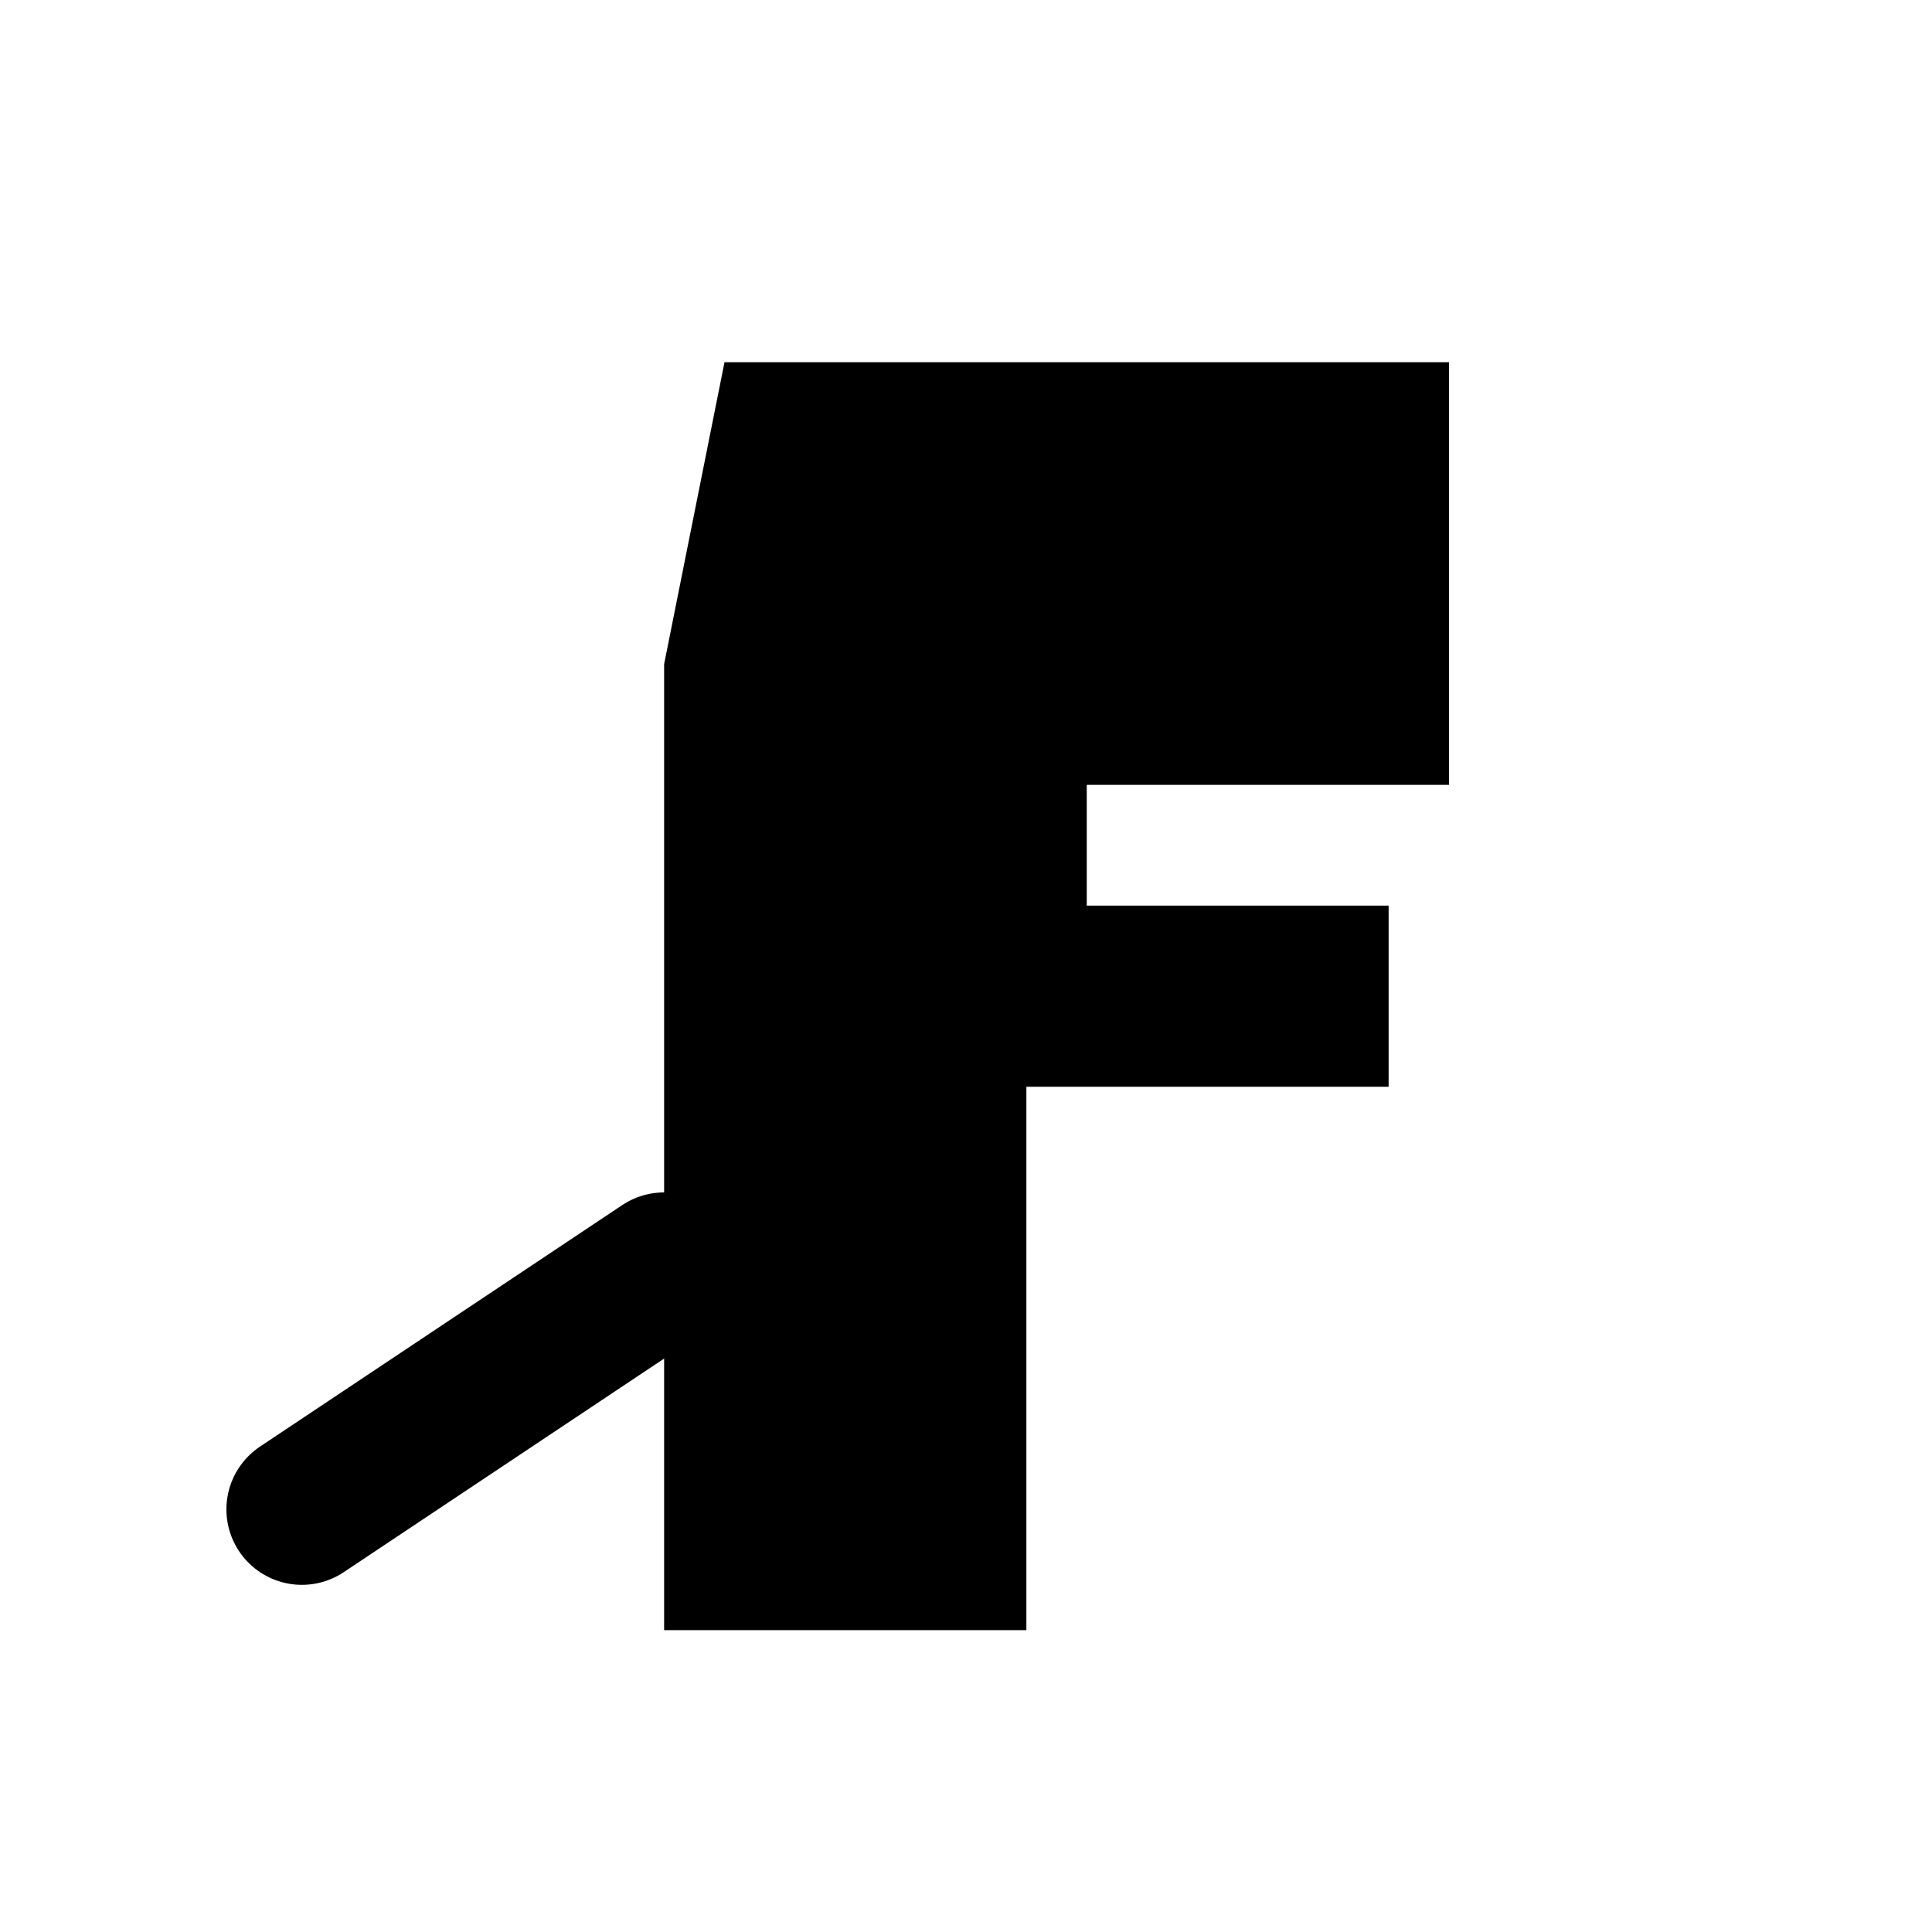
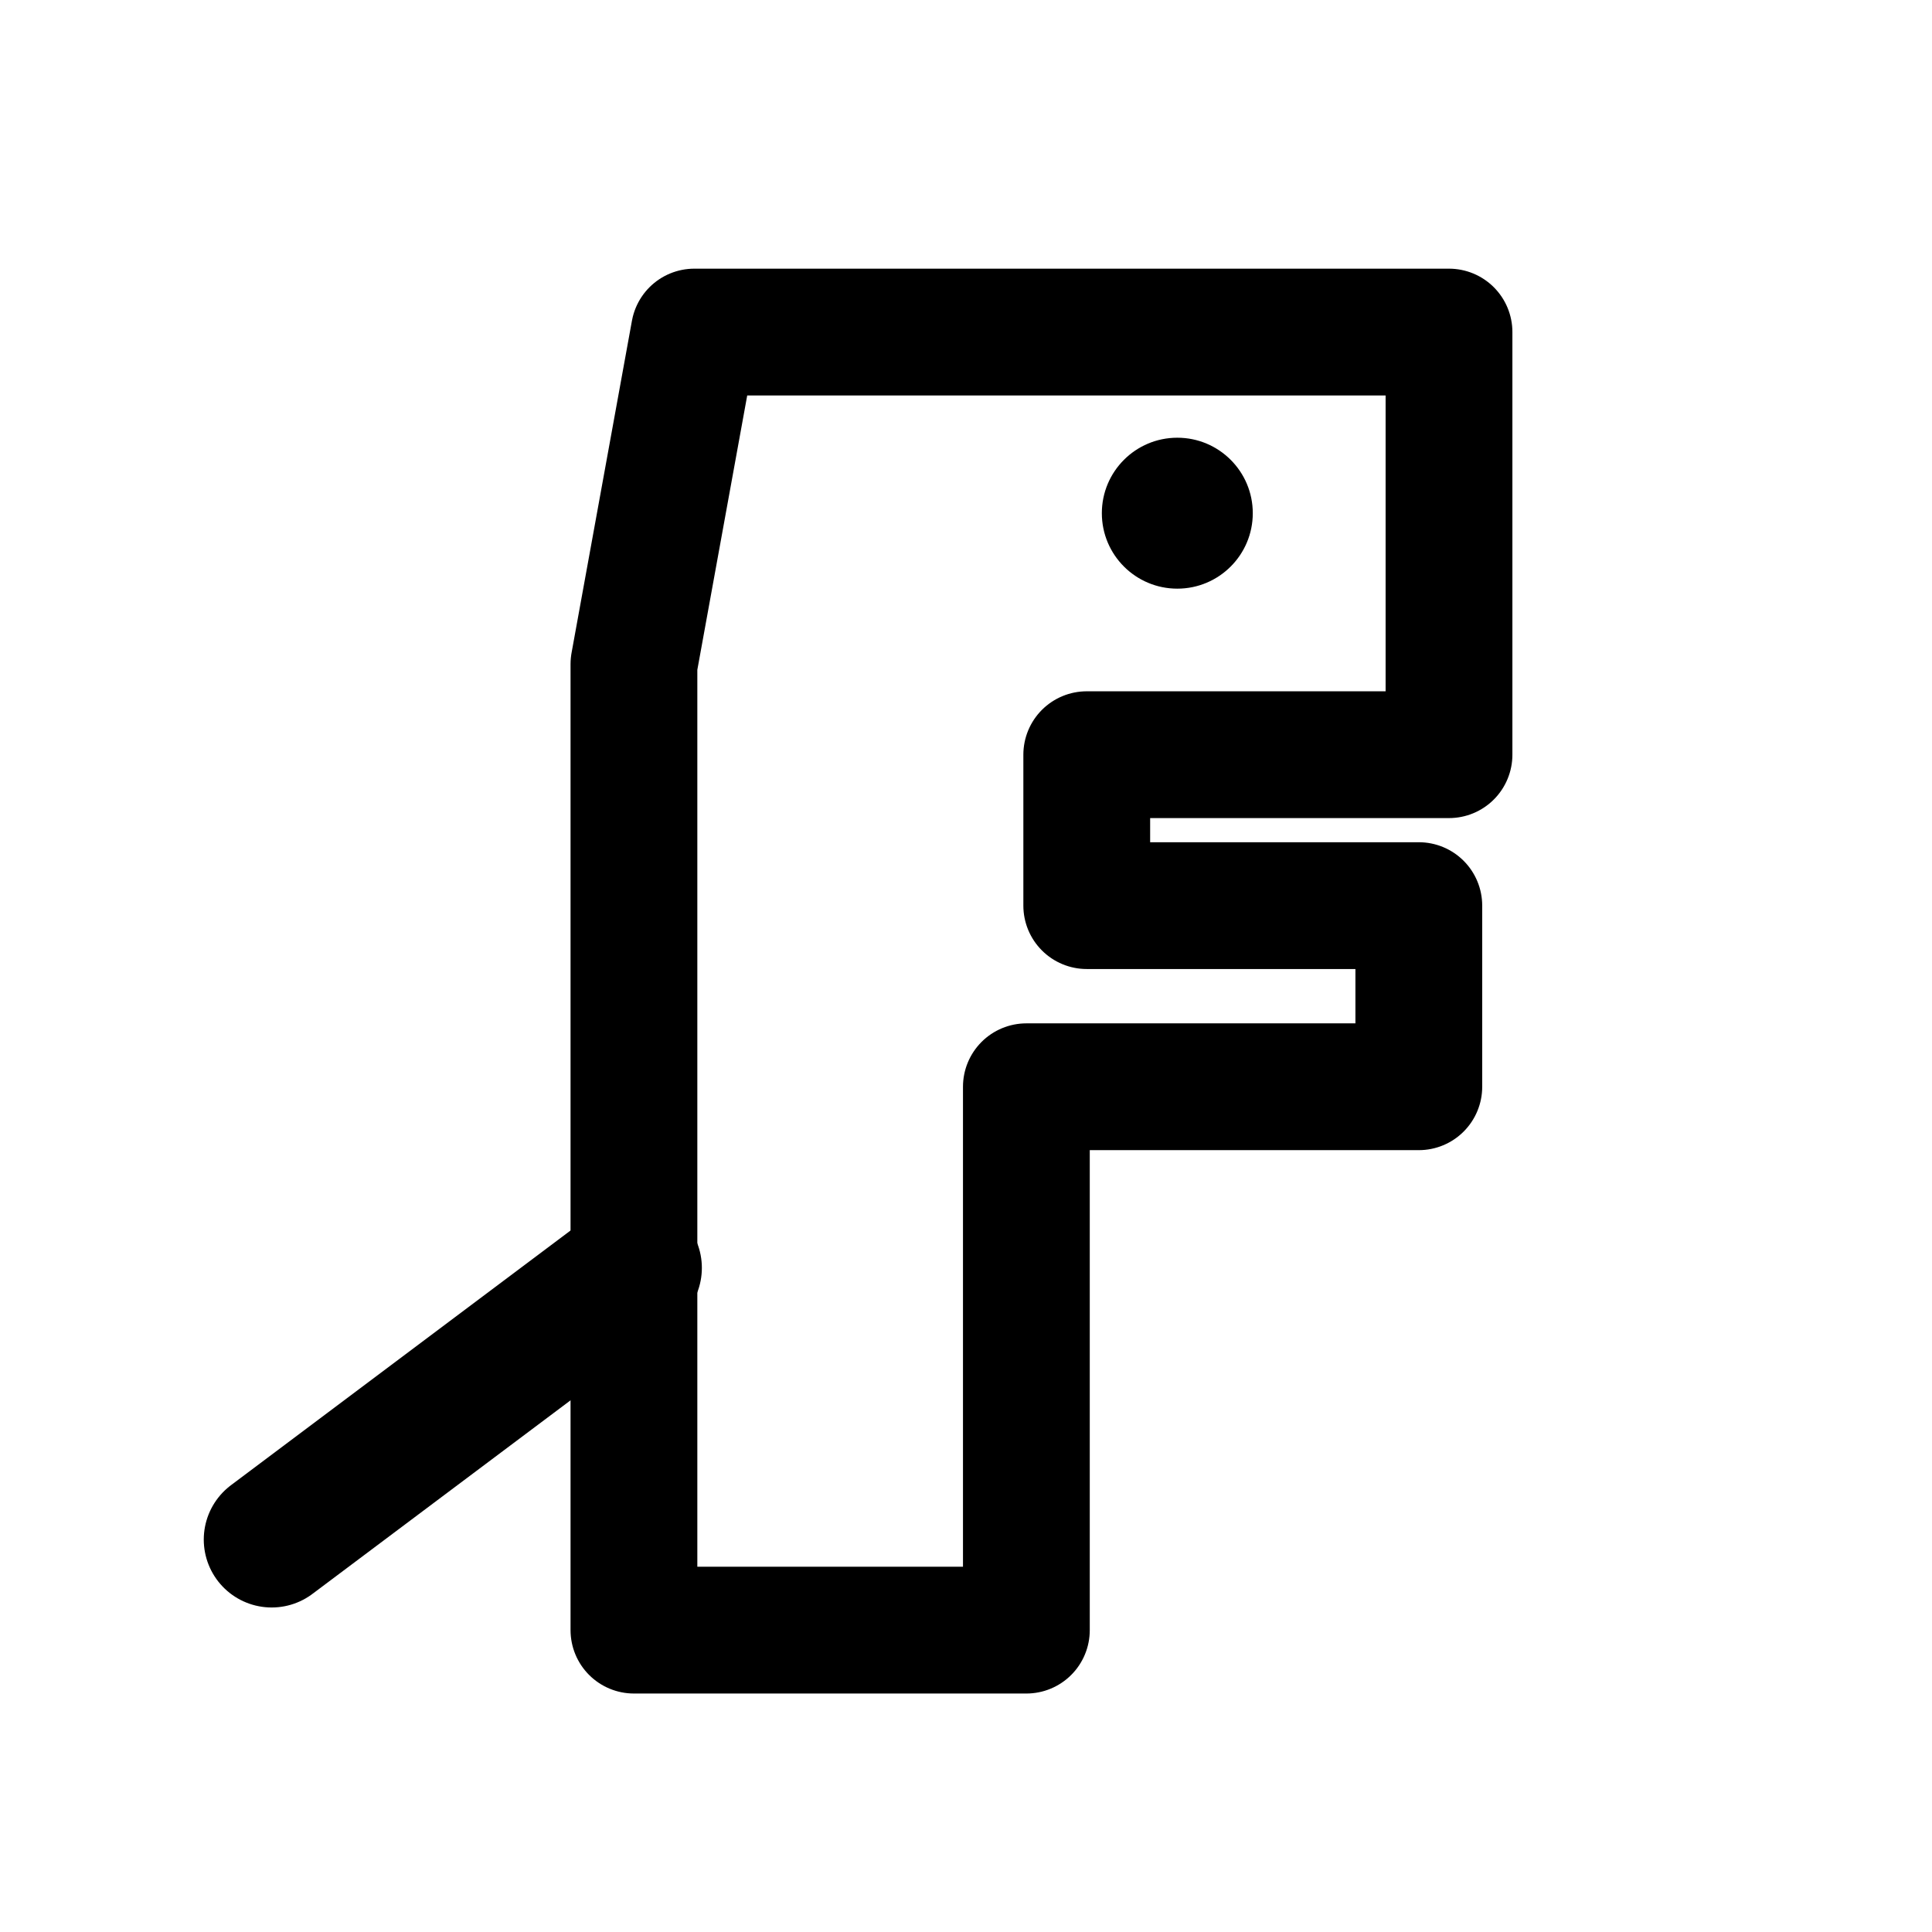
<svg xmlns="http://www.w3.org/2000/svg" viewBox="0 0 64 64">
-   <path d="M24 12h24v14H36v4h10v6H34v18H22V22l2-10z" fill="#000" />
-   <path d="M22 42l-12 8" stroke="#000" stroke-width="5" stroke-linecap="round" />
+   <path d="M23 11h25v14H36v5h11v6H34v18H21V22l2-11z" fill="none" stroke="#000" stroke-width="4.2" stroke-linejoin="round" />
+   <circle cx="39" cy="17" r="2.5" fill="#000" />
+   <path d="M21 42L9 51" stroke="#000" stroke-width="4.5" stroke-linecap="round" />
</svg>
